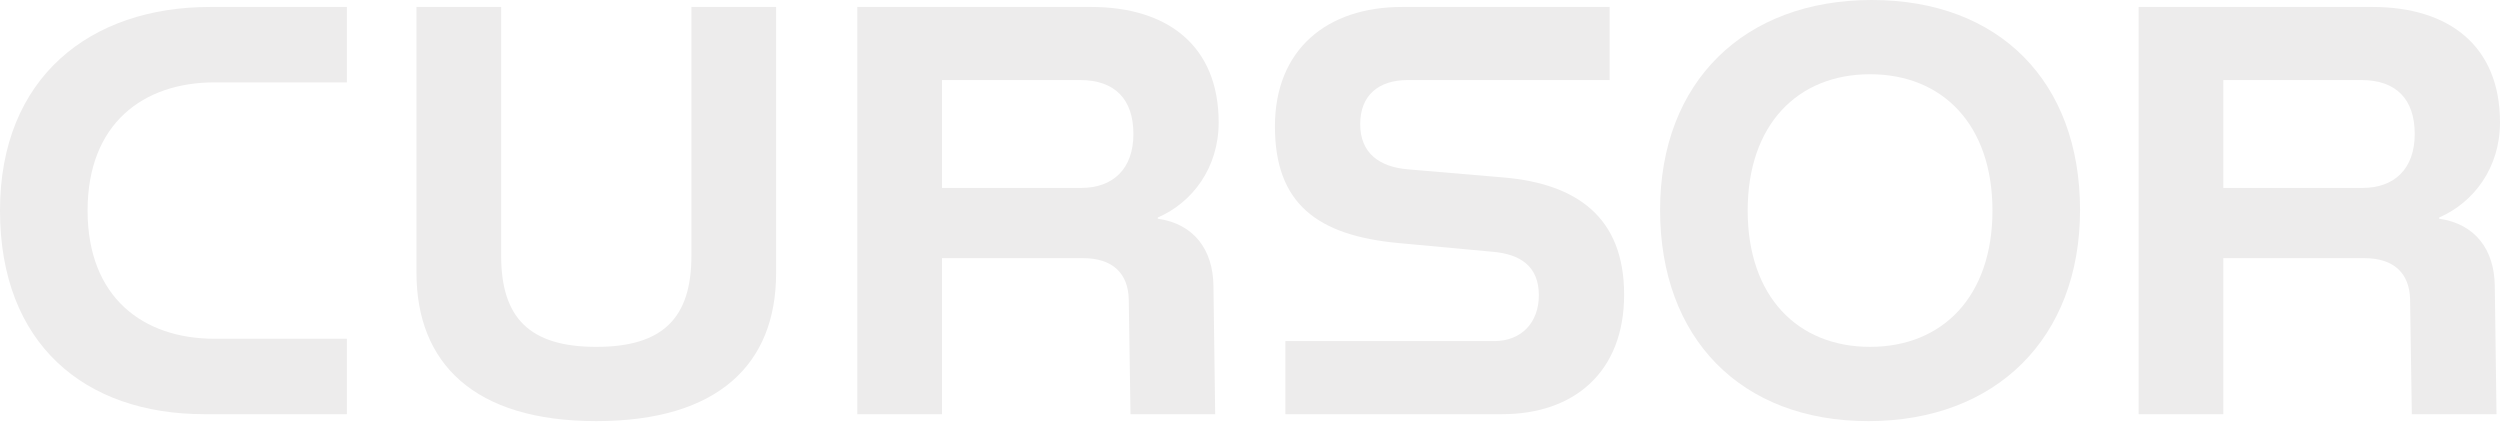
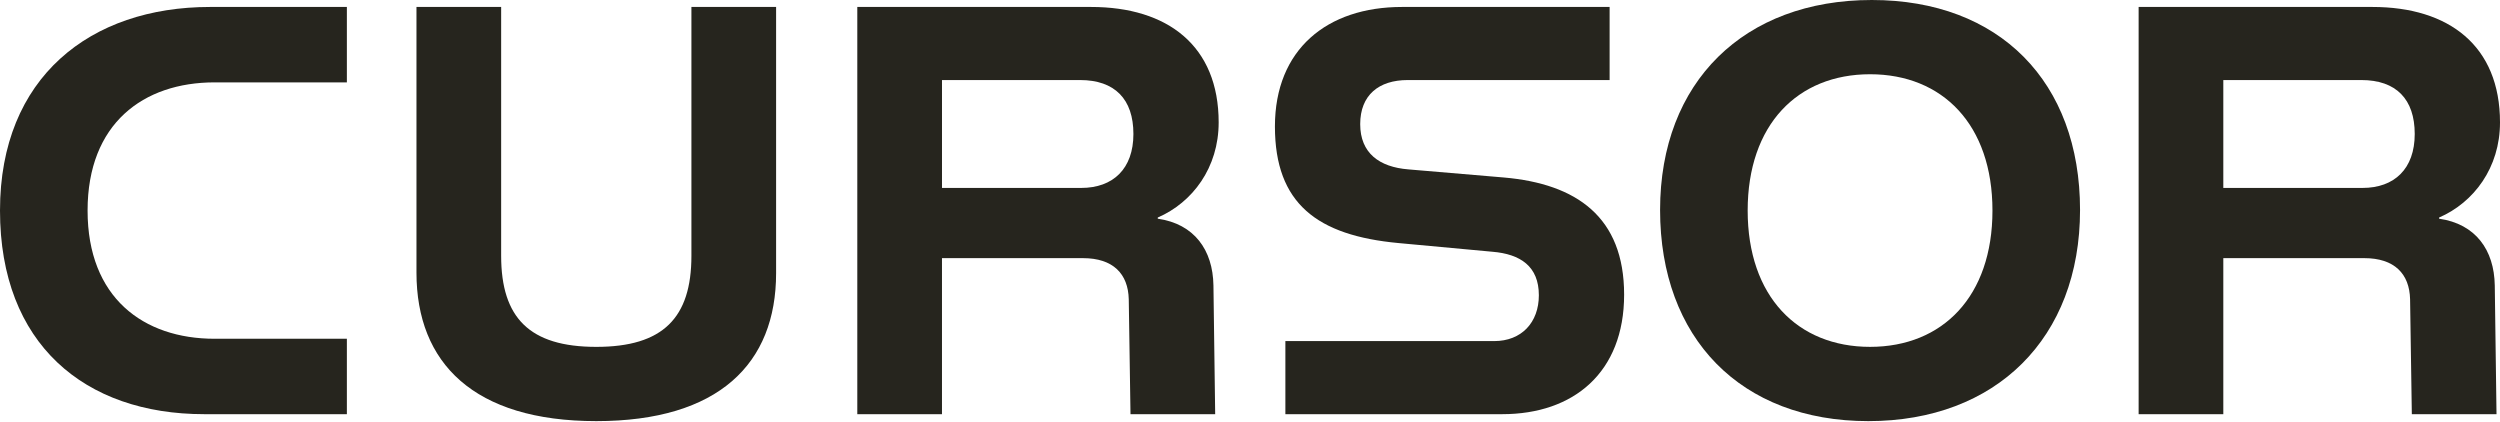
<svg xmlns="http://www.w3.org/2000/svg" id="Ebene_1" version="1.1" viewBox="0 0 1655.29 278.83">
  <defs>
    <style>
      .st0 {
-         fill: #edecec;
+         fill: #26251e;
      }
    </style>
  </defs>
  <path class="st0" d="M139.03,4.61h90.64v49.93h-87.57c-47.24,0-84.11,27.27-84.11,84.88s36.87,84.88,84.11,84.88h87.57v49.93h-94.48c-79.12,0-135.19-46.48-135.19-134.82S59.91,4.61,139.03,4.61Z" />
  <path class="st0" d="M275.75,4.61h56.07v164.76c0,41.09,18.82,60.3,62.99,60.3s62.99-19.2,62.99-60.3V4.61h56.07v176.28c0,59.91-38.02,97.94-119.06,97.94s-119.06-38.41-119.06-98.32V4.61Z" />
  <path class="st0" d="M806.9,81.04c0,29.96-17.28,53-40.33,62.99v.77c24.2,3.46,36.49,20.74,36.87,44.17l1.15,85.26h-56.07l-1.15-76.04c-.38-16.9-10.37-27.27-30.34-27.27h-93.33v103.31h-56.07V4.61h154.78c50.7,0,84.49,25.73,84.49,76.43h0ZM750.45,88.72c0-23.04-12.29-35.72-35.33-35.72h-91.41v71.43h92.17c21.12,0,34.57-12.67,34.57-35.72h0Z" />
  <path class="st0" d="M1018.9,195.49c0-19.2-12.29-27.27-30.72-28.8l-62.22-5.76c-53.77-4.99-81.81-26.12-81.81-77.2S878.72,4.61,928.26,4.61h137.49v48.39h-133.65c-19.2,0-31.49,9.99-31.49,29.19s12.67,28.42,31.88,29.96l63.37,5.38c48.01,4.22,79.5,26.12,79.5,77.58s-33.41,79.12-80.65,79.12h-143.64v-48.39h138.26c18.05,0,29.57-12.29,29.57-30.34h0Z" />
  <path class="st0" d="M1239.35,0c84.49,0,137.88,54.15,137.88,139.03s-55.69,139.8-140.18,139.8-137.88-54.92-137.88-139.8S1154.86,0,1239.35,0ZM1319.24,139.41c0-56.84-33.03-90.25-81.04-90.25s-81.04,33.41-81.04,90.25,33.03,90.25,81.04,90.25,81.04-33.41,81.04-90.25Z" />
  <path class="st0" d="M1655.29,81.04c0,29.96-17.28,53-40.33,62.99v.77c24.2,3.46,36.49,20.74,36.87,44.17l1.15,85.26h-56.07l-1.15-76.04c-.38-16.9-10.37-27.27-30.34-27.27h-93.33v103.31h-56.07V4.61h154.78c50.7,0,84.49,25.73,84.49,76.43h0ZM1598.83,88.72c0-23.04-12.29-35.72-35.33-35.72h-91.41v71.43h92.17c21.12,0,34.57-12.67,34.57-35.72h0Z" />
</svg>
